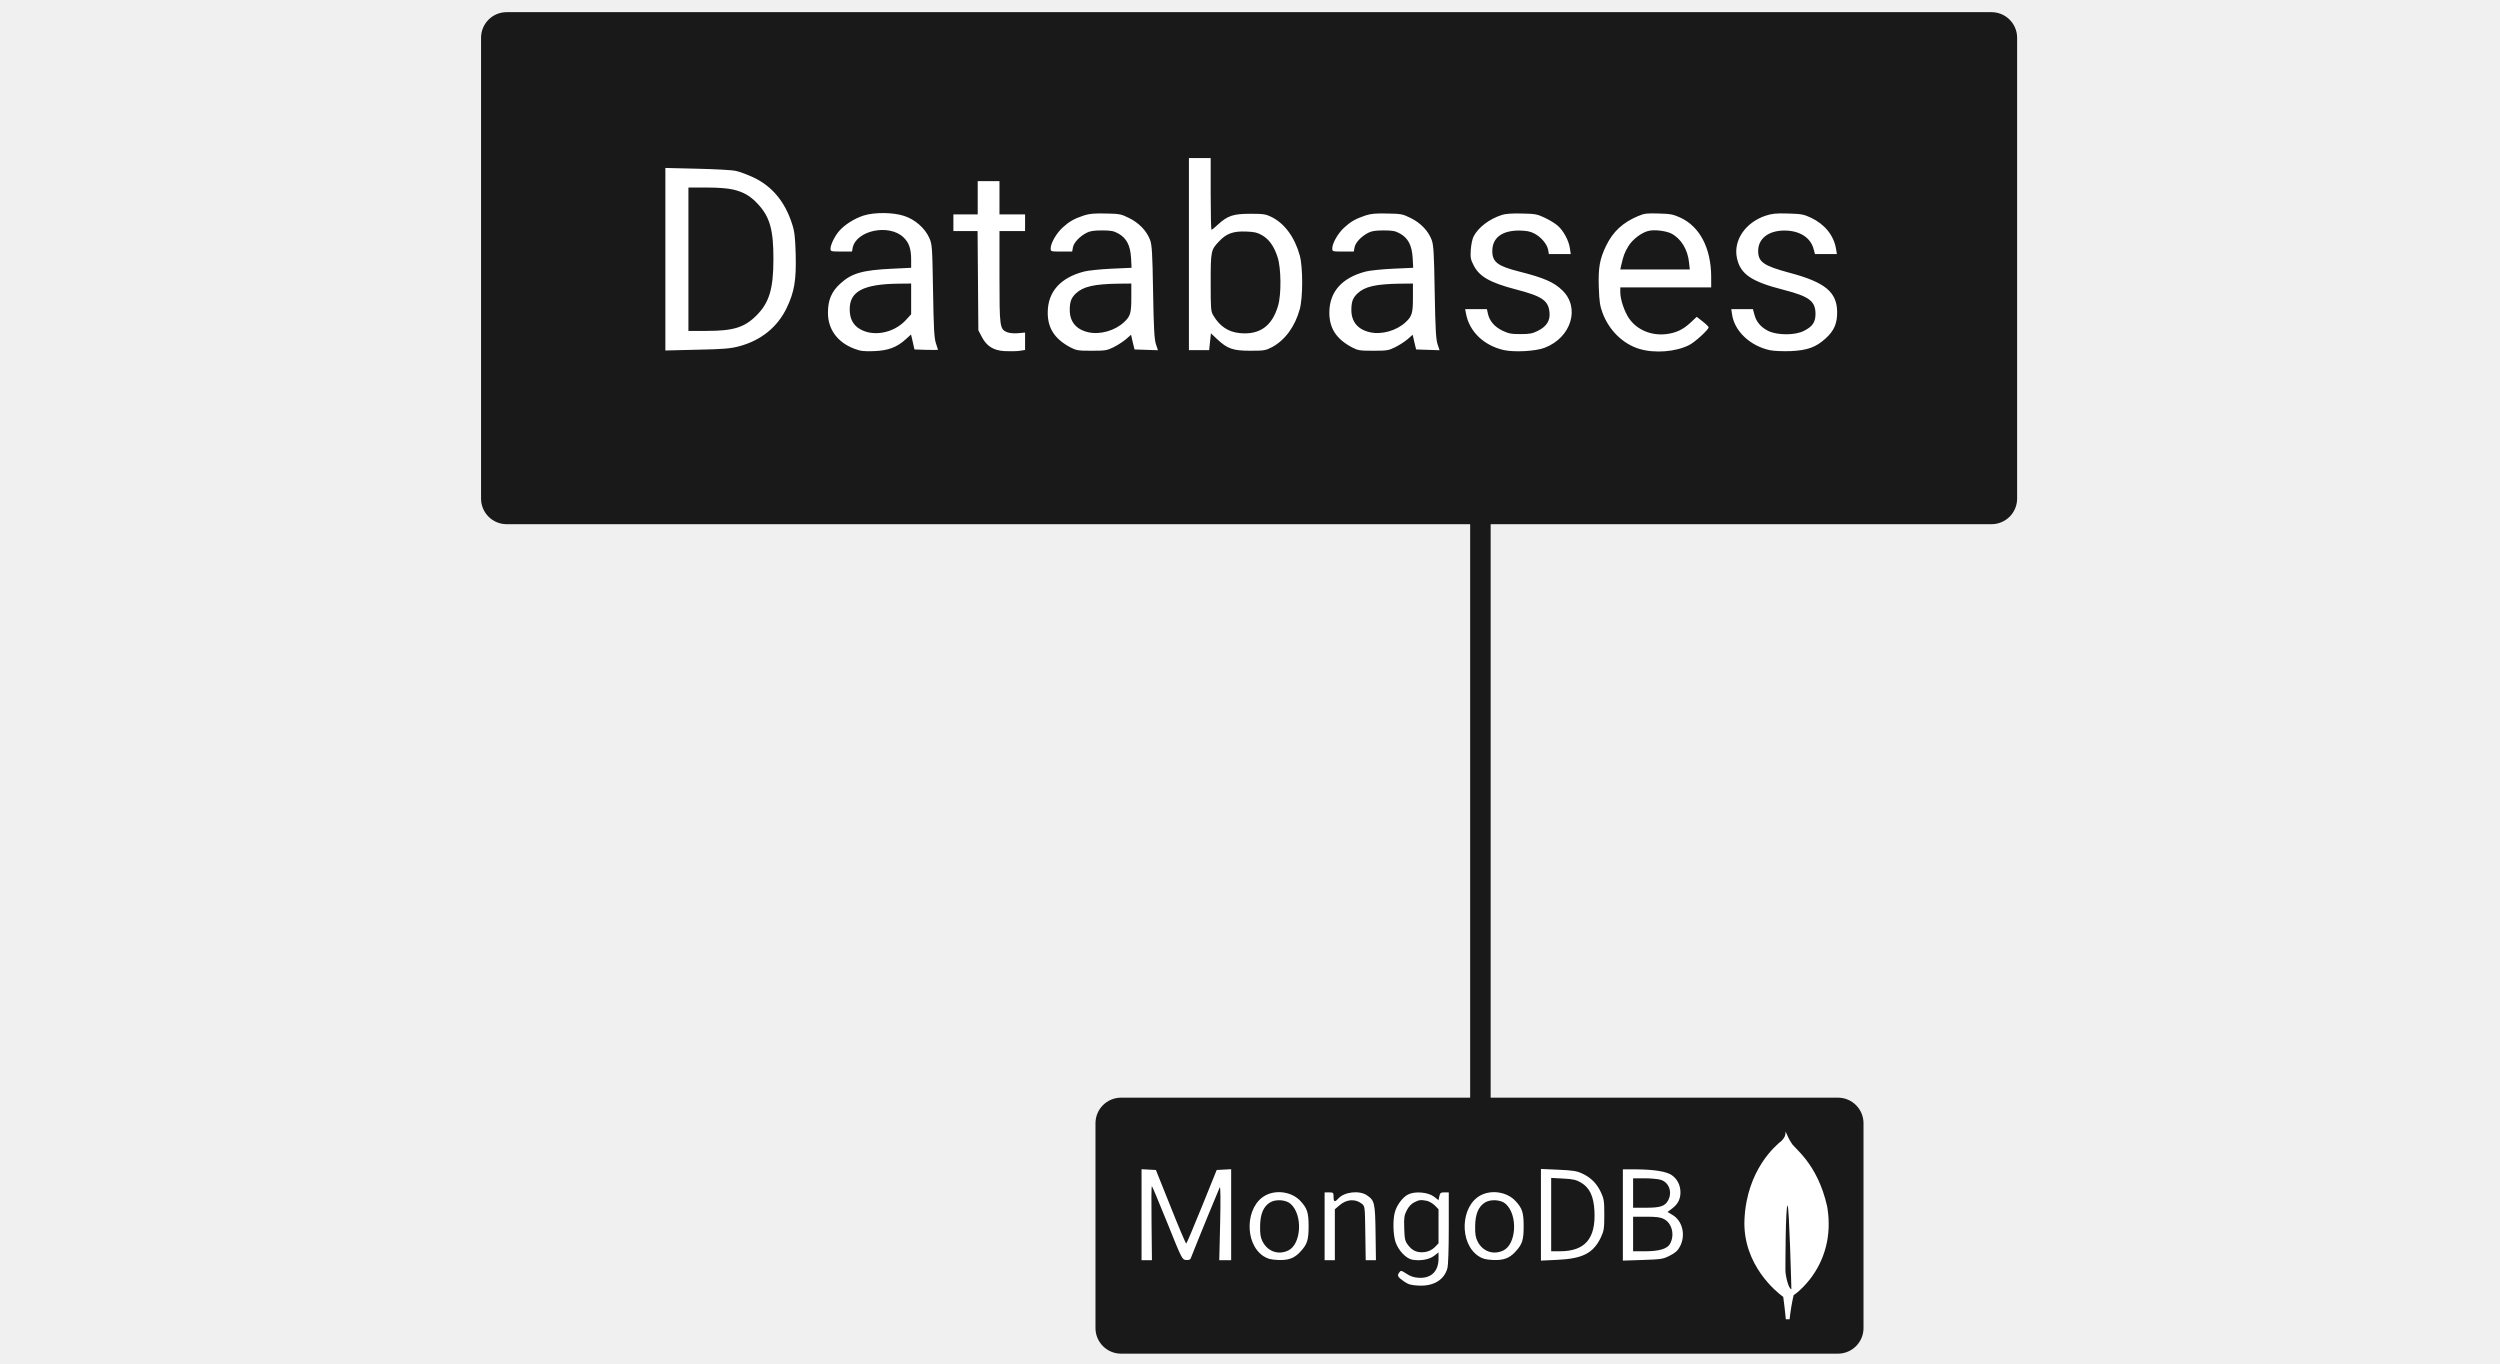
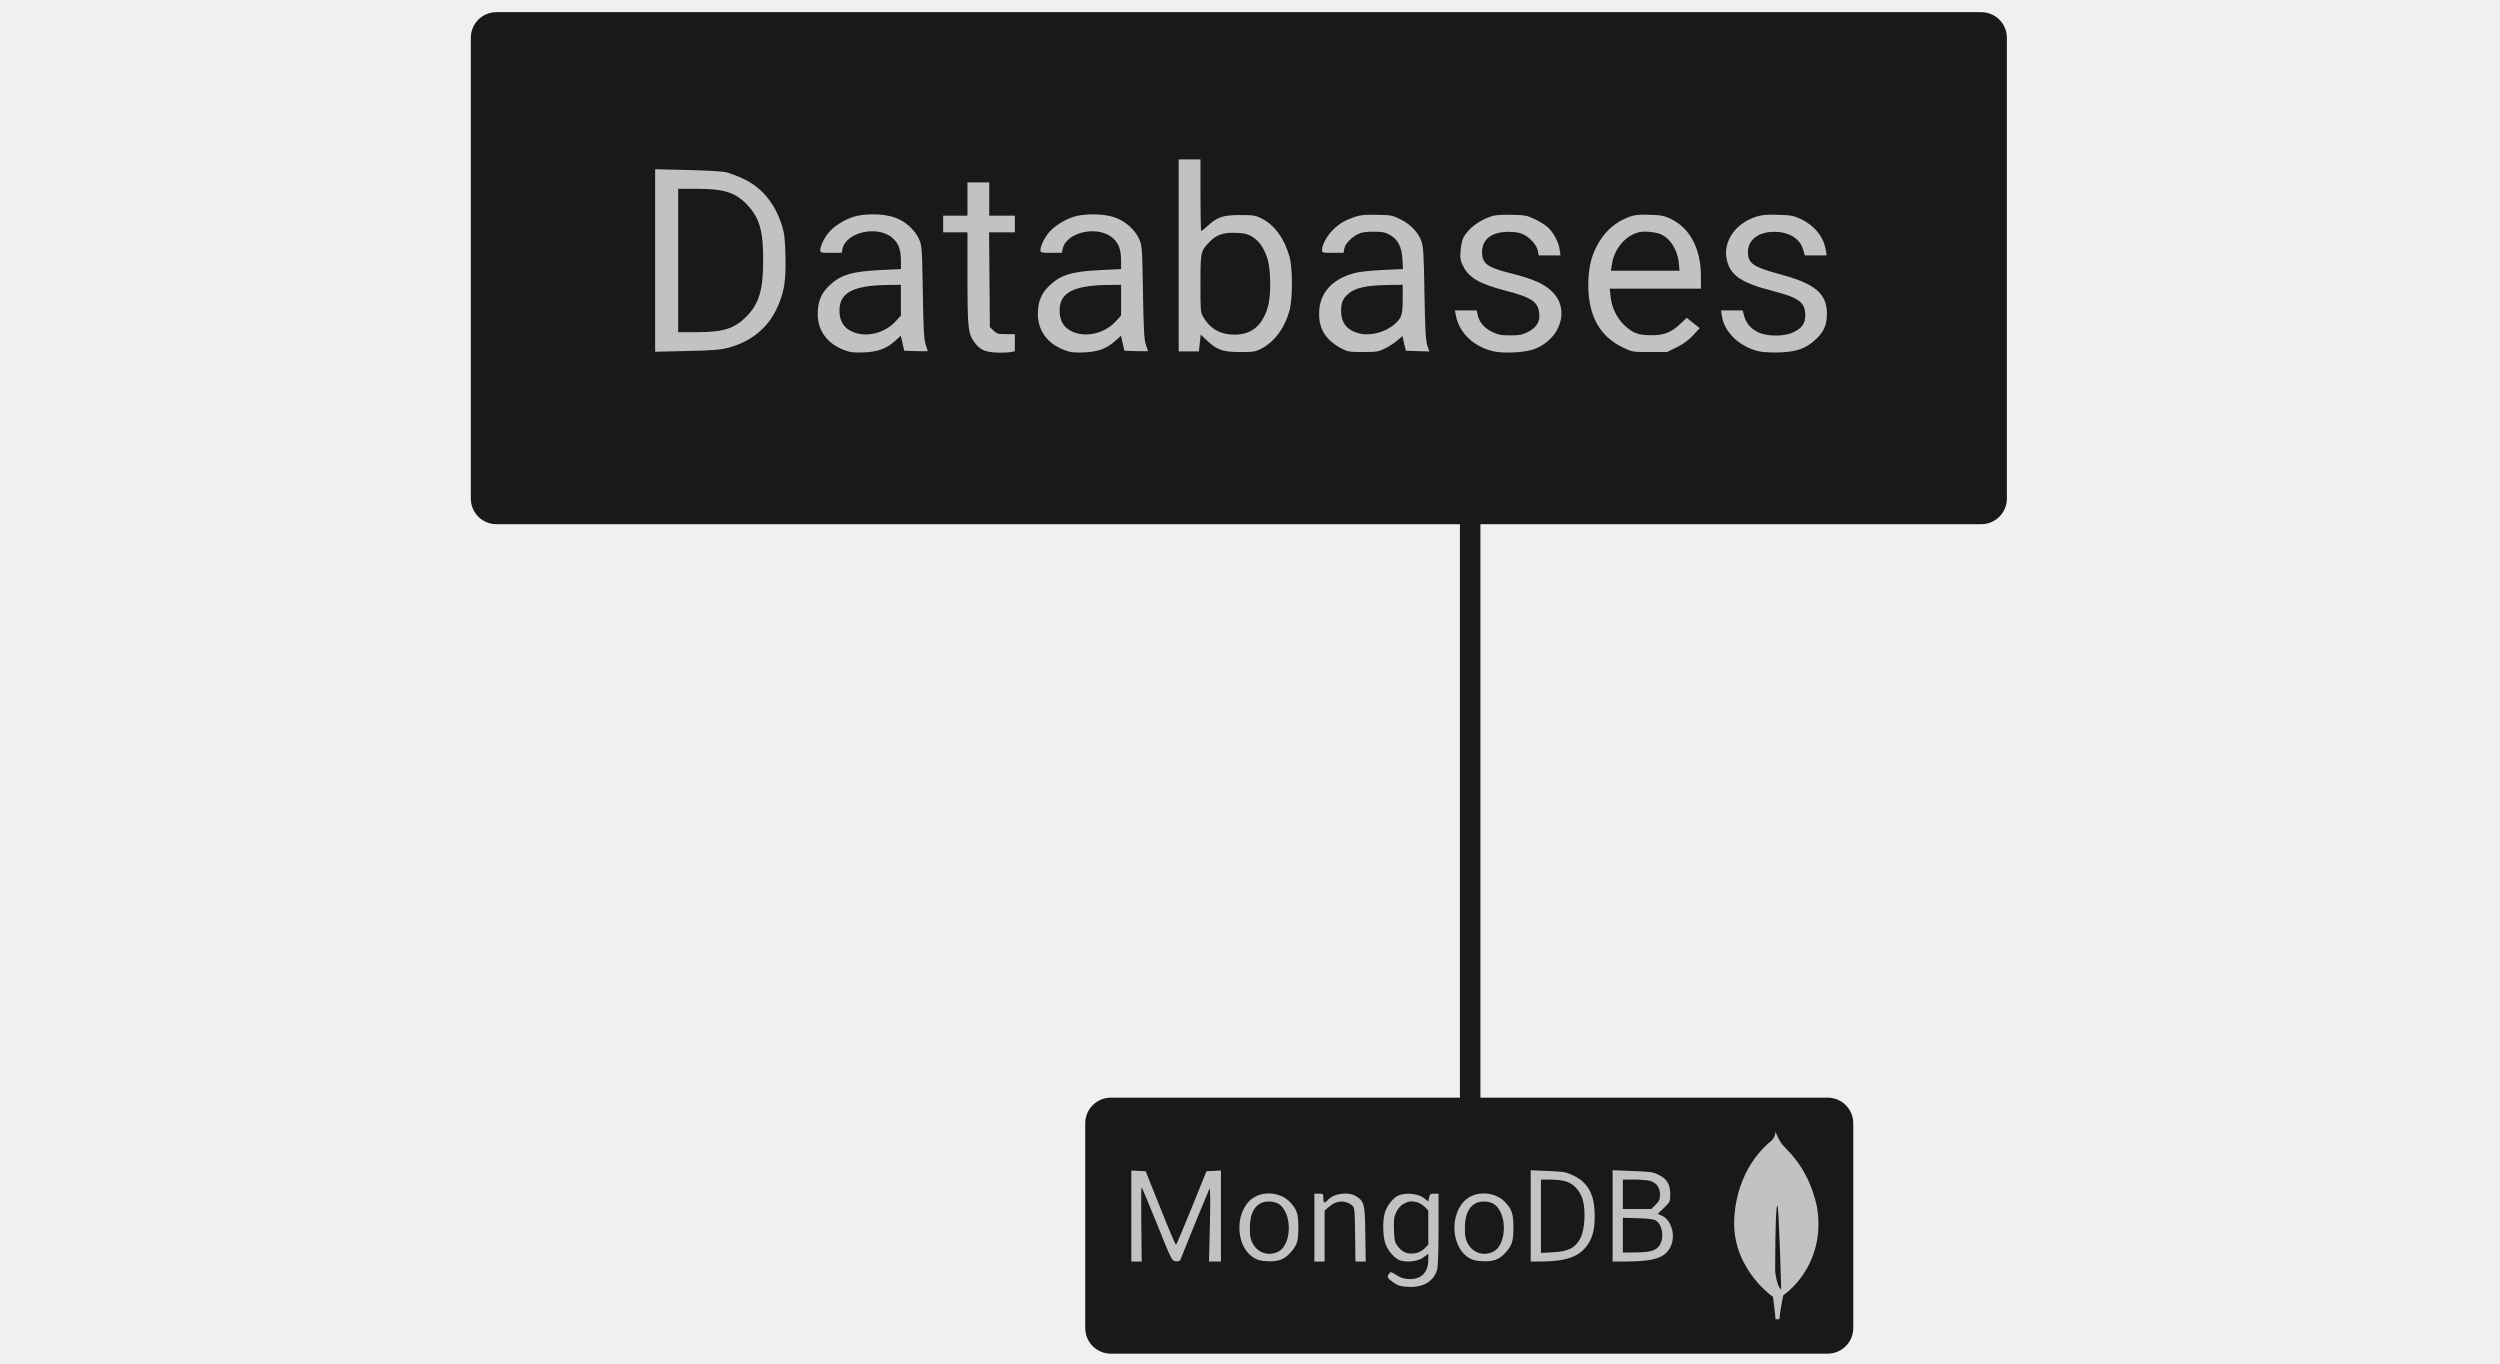
- <svg xmlns="http://www.w3.org/2000/svg" width="488.259" id="screenshot" version="1.1" viewBox="0 0 488.259 266.335" height="266.335" style="-webkit-print-color-adjust: exact;">
+ <svg xmlns="http://www.w3.org/2000/svg" width="488.259" id="screenshot" version="1.1" viewBox="0.049 -0.376 488.259 266.335" height="266.335" style="-webkit-print-color-adjust: exact;">
  <g id="shape-70291e70-1886-11ec-993a-293f9893854e">
    <g id="shape-23cc7950-1886-11ec-993a-293f9893854e">
-       <rect rx="0" ry="0" x="-0.049" y="0.376" transform="matrix(1,5.148934621792615e-18,5.148934622540086e-18,1,-4.729847375983809e-7,-2.3861164777372323e-7)" width="488" height="266" style="fill: rgb(177, 178, 181); fill-opacity: 0;" />
+       <rect rx="0" ry="0" x="0" y="0" transform="matrix(1,5.148934621792617e-18,5.148934622540086e-18,1,-4.730804903374519e-7,-2.3793850800757355e-7)" width="488" height="266" style="fill: rgb(177, 178, 181); fill-opacity: 0;" />
    </g>
    <g id="shape-7db562c0-1330-11ec-8bc5-e98ba5337ee1">
      <g id="shape-40a6f670-132e-11ec-8bc5-e98ba5337ee1">
        <g id="shape-c4292040-1261-11ec-a24a-8550932f84af">
-           <path d="M289.129,91.68L289.129,231.005" style="fill: none; stroke-width: 4; stroke: rgb(25, 25, 25); stroke-opacity: 1;" />
+           <path d="M287.179,91.304L287.179,230.629" style="fill: none; stroke-width: 4; stroke: rgb(25, 25, 25); stroke-opacity: 1;" />
        </g>
        <g id="shape-ba8838a0-1261-11ec-a24a-8550932f84af">
          <g id="shape-b113b830-1261-11ec-a24a-8550932f84af">
-             <rect rx="5" ry="5" x="93.951" y="2.376" transform="matrix(1,3.3087224502121107e-23,5.293955920339377e-23,1,0,0)" width="300" height="100" style="fill: rgb(25, 25, 25); fill-opacity: 1;" />
+             <rect rx="5" ry="5" x="92" y="2" transform="matrix(1,3.3087224502121107e-23,5.293955920339377e-23,1,0,0)" width="300" height="100" style="fill: rgb(25, 25, 25); fill-opacity: 1;" />
          </g>
          <g id="shape-b113b831-1261-11ec-a24a-8550932f84af">
            <g>
-               <path d="M4250 1350 l0 -750 79 0 79 0 7 66 7 65 49 -46 c80 -75 124 -90 259 -90 107 0 119 2 169 28 101 54 180 161 217 297 25 91 25 329 0 419 -39 142 -119 251 -221 301 -44 22 -63 25 -165 25 -133 0 -178 -15 -253 -84 -24 -23 -47 -41 -51 -41 -3 0 -6 126 -6 280 l0 280 -85 0 -85 0 0 -750z m572 147 c55 -32 93 -86 120 -169 29 -86 31 -294 4 -383 -47 -159 -145 -228 -301 -212 -88 9 -154 53 -204 137 -20 33 -21 49 -21 258 0 245 2 255 64 320 58 63 113 83 217 78 61 -2 85 -8 121 -29z M160 1310 l0 -713 248 6 c205 4 260 9 325 26 172 45 302 149 375 301 60 126 75 215 70 419 -4 135 -9 179 -28 236 -55 173 -155 294 -300 363 -47 22 -110 46 -140 52 -30 7 -166 14 -302 17 l-248 6 0 -713z m530 544 c81 -19 133 -49 191 -111 95 -101 124 -204 123 -433 0 -233 -33 -340 -133 -440 -93 -93 -180 -120 -388 -120 l-143 0 0 560 0 560 143 0 c92 0 165 -6 207 -16z M2600 1790 l0 -130 -95 0 -95 0 0 -65 0 -65 94 0 95 0 3 -387 3 -388 26 -50 c38 -74 92 -108 179 -113 39 -2 90 -1 115 2 l45 7 0 68 0 68 -55 -5 c-33 -3 -68 1 -86 8 -57 24 -59 41 -59 435 l0 355 100 0 100 0 0 65 0 65 -100 0 -100 0 0 130 0 130 -85 0 -85 0 0 -130z M1708 1651 c-71 -23 -147 -71 -189 -119 -36 -41 -68 -107 -69 -139 0 -22 3 -23 84 -23 l84 0 5 29 c28 136 284 190 397 82 44 -42 60 -89 60 -177 l0 -61 -146 -7 c-233 -11 -319 -35 -408 -117 -68 -62 -96 -128 -96 -228 0 -130 76 -232 208 -281 47 -18 74 -21 152 -18 109 4 178 29 248 93 l41 37 7 -29 c3 -15 9 -41 13 -58 l7 -30 92 -3 c51 -1 92 -1 92 0 0 2 -8 26 -17 53 -13 41 -17 113 -22 410 -6 351 -7 361 -30 413 -34 75 -111 143 -195 170 -86 29 -234 30 -318 3z m372 -651 l0 -120 -41 -45 c-100 -109 -275 -136 -378 -58 -41 32 -61 77 -61 143 0 139 107 195 378 199 l102 1 0 -120z M3430 1652 c-78 -26 -116 -48 -167 -95 -49 -45 -93 -122 -93 -162 0 -25 1 -25 84 -25 l84 0 6 33 c7 37 52 85 106 113 26 14 57 19 120 19 72 0 92 -4 130 -25 63 -36 92 -92 98 -190 l4 -77 -156 -7 c-86 -4 -183 -14 -214 -22 -186 -48 -284 -158 -285 -319 -1 -123 54 -208 176 -273 48 -25 61 -27 167 -27 105 0 120 2 170 27 31 15 74 43 97 62 l41 36 13 -58 14 -57 92 -3 91 -3 -16 48 c-12 39 -17 119 -22 408 -5 308 -9 367 -24 407 -26 69 -86 132 -164 170 -62 31 -74 33 -182 35 -90 2 -127 -1 -170 -15z m370 -642 c0 -120 -7 -146 -57 -192 -71 -66 -186 -99 -277 -79 -96 21 -147 82 -147 174 0 64 11 94 47 129 58 55 144 74 332 77 l102 1 0 -110z M5630 1652 c-78 -26 -116 -48 -167 -95 -49 -45 -93 -122 -93 -162 0 -25 1 -25 84 -25 l84 0 6 33 c7 37 52 85 106 113 26 14 57 19 120 19 72 0 92 -4 130 -25 63 -36 92 -92 98 -190 l4 -77 -156 -7 c-86 -4 -183 -14 -214 -22 -186 -48 -284 -158 -285 -319 -1 -123 54 -208 176 -273 48 -25 61 -27 167 -27 105 0 120 2 170 27 31 15 74 43 97 62 l41 36 13 -58 14 -57 92 -3 91 -3 -16 48 c-12 39 -17 119 -22 408 -5 308 -9 367 -24 407 -26 69 -86 132 -164 170 -62 31 -74 33 -182 35 -90 2 -127 -1 -170 -15z m370 -642 c0 -120 -7 -146 -57 -192 -71 -66 -186 -99 -277 -79 -96 21 -147 82 -147 174 0 64 11 94 47 129 58 55 144 74 332 77 l102 1 0 -110z M6695 1656 c-99 -32 -184 -97 -221 -168 -10 -18 -19 -65 -22 -103 -4 -62 -1 -78 22 -122 44 -88 128 -136 327 -188 208 -54 258 -87 266 -182 6 -63 -23 -109 -92 -143 -42 -21 -64 -25 -135 -25 -73 0 -93 4 -143 28 -62 31 -100 76 -112 135 l-7 32 -85 0 -85 0 7 -37 c26 -139 140 -248 296 -283 83 -18 250 -9 320 19 206 80 277 312 136 448 -66 64 -144 98 -338 147 -167 42 -209 74 -209 160 0 103 75 160 209 160 57 -1 86 -6 117 -22 54 -27 101 -83 110 -127 l6 -35 85 0 86 0 -7 46 c-8 59 -50 137 -95 176 -19 17 -65 45 -101 62 -59 28 -75 31 -180 33 -75 2 -129 -2 -155 -11z M7759 1647 c-119 -50 -195 -120 -249 -230 -51 -105 -63 -173 -58 -326 4 -113 9 -147 30 -202 50 -134 158 -240 285 -279 120 -37 287 -24 392 30 44 22 151 120 151 138 0 5 -21 26 -47 46 l-46 36 -49 -46 c-58 -54 -113 -80 -189 -89 -117 -14 -229 33 -291 123 -36 53 -68 147 -68 203 l0 39 355 0 355 0 0 83 c-1 224 -89 393 -243 463 -53 24 -77 29 -167 31 -92 3 -112 1 -161 -20z m259 -136 c76 -39 129 -125 139 -227 l6 -54 -272 0 -271 0 6 28 c18 78 26 102 56 152 34 57 111 114 167 123 46 9 131 -3 169 -22z M8755 1650 c-158 -53 -253 -193 -224 -330 27 -127 112 -185 368 -250 197 -51 245 -87 246 -186 0 -66 -23 -100 -91 -134 -68 -35 -205 -35 -277 -1 -58 29 -94 70 -109 127 l-12 44 -84 0 -85 0 6 -40 c17 -130 141 -248 297 -281 29 -6 100 -9 159 -7 133 6 199 30 275 99 67 61 91 117 90 209 -2 154 -96 231 -372 304 -203 55 -245 84 -245 171 0 95 79 158 202 159 119 1 207 -53 231 -144 l11 -40 85 0 86 0 -7 43 c-18 104 -88 190 -195 241 -58 27 -76 30 -180 33 -94 3 -126 -1 -175 -17z" transform="translate(125.9507, 21.37627) scale(0.25, 0.25) translate(0,248) scale(0.1,-0.1)" fill="#ffffff" stroke="none" />
+               <path d="M4250 1340 l0 -750 79 0 79 0 7 66 7 65 49 -46 c80 -75 124 -90 259 -90 107 0 119 2 169 28 101 54 180 161 217 297 25 91 25 329 0 419 -39 142 -119 251 -221 301 -44 22 -63 25 -165 25 -133 0 -178 -15 -253 -84 -24 -23 -47 -41 -51 -41 -3 0 -6 126 -6 280 l0 280 -85 0 -85 0 0 -750z m572 147 c55 -32 93 -86 120 -169 29 -86 31 -294 4 -383 -47 -159 -145 -228 -301 -212 -88 9 -154 53 -204 137 -20 33 -21 49 -21 258 0 245 2 255 64 320 58 63 113 83 217 78 61 -2 85 -8 121 -29z M160 1300 l0 -713 248 6 c205 4 260 9 325 26 172 45 302 149 375 301 60 126 75 215 70 419 -4 135 -9 179 -28 236 -55 173 -155 294 -300 363 -47 22 -110 46 -140 52 -30 7 -166 14 -302 17 l-248 6 0 -713z m530 544 c81 -19 133 -49 191 -111 95 -101 124 -204 123 -433 0 -233 -33 -340 -133 -440 -93 -93 -180 -120 -388 -120 l-143 0 0 560 0 560 143 0 c92 0 165 -6 207 -16z M2600 1780 l0 -130 -95 0 -95 0 0 -65 0 -65 95 0 95 0 0 -358 c0 -382 5 -429 50 -495 42 -61 84 -82 172 -86 43 -2 94 0 113 3 l35 7 0 67 0 67 -70 0 c-63 0 -72 3 -97 28 l-28 27 -3 370 -3 370 101 0 100 0 0 65 0 65 -100 0 -100 0 0 130 0 130 -85 0 -85 0 0 -130z M1708 1641 c-71 -23 -147 -71 -189 -119 -36 -41 -68 -107 -69 -139 0 -22 3 -23 84 -23 l84 0 5 29 c28 136 284 190 397 82 44 -42 60 -89 60 -177 l0 -61 -146 -7 c-233 -11 -319 -35 -408 -117 -68 -62 -96 -128 -96 -228 0 -130 76 -232 208 -281 47 -18 74 -21 152 -18 109 4 178 29 248 93 l41 37 7 -29 c3 -15 9 -41 13 -58 l7 -30 92 -3 c51 -1 92 -1 92 0 0 2 -8 26 -17 53 -13 41 -17 113 -22 410 -6 351 -7 361 -30 413 -34 75 -111 143 -195 170 -86 29 -234 30 -318 3z m372 -651 l0 -120 -41 -45 c-100 -109 -275 -136 -378 -58 -41 32 -61 77 -61 143 0 139 107 195 378 199 l102 1 0 -120z M3428 1641 c-71 -23 -147 -71 -189 -119 -36 -41 -68 -107 -69 -139 0 -22 3 -23 84 -23 l84 0 5 29 c28 136 284 190 397 82 44 -42 60 -89 60 -177 l0 -61 -146 -7 c-233 -11 -319 -35 -408 -117 -68 -62 -96 -128 -96 -228 0 -130 76 -232 208 -281 47 -18 74 -21 152 -18 109 4 178 29 248 93 l41 37 7 -29 c3 -15 9 -41 13 -58 l7 -30 92 -3 c51 -1 92 -1 92 0 0 2 -8 26 -17 53 -13 41 -17 113 -22 410 -6 351 -7 361 -30 413 -34 75 -111 143 -195 170 -86 29 -234 30 -318 3z m372 -651 l0 -120 -41 -45 c-100 -109 -275 -136 -378 -58 -41 32 -61 77 -61 143 0 139 107 195 378 199 l102 1 0 -120z M5630 1642 c-78 -26 -116 -48 -167 -95 -49 -45 -93 -122 -93 -162 0 -25 1 -25 84 -25 l84 0 6 33 c7 37 52 85 106 113 26 14 57 19 120 19 72 0 92 -4 130 -25 63 -36 92 -92 98 -190 l4 -77 -156 -7 c-86 -4 -183 -14 -214 -22 -186 -48 -284 -158 -285 -319 -1 -123 54 -208 176 -273 48 -25 61 -27 167 -27 105 0 120 2 170 27 31 15 74 43 97 62 l41 36 13 -58 14 -57 92 -3 91 -3 -16 48 c-12 39 -17 119 -22 408 -5 308 -9 367 -24 407 -26 69 -86 132 -164 170 -62 31 -74 33 -182 35 -90 2 -127 -1 -170 -15z m370 -642 c0 -120 -7 -146 -57 -192 -71 -66 -186 -99 -277 -79 -96 21 -147 82 -147 174 0 64 11 94 47 129 58 55 144 74 332 77 l102 1 0 -110z M6695 1646 c-99 -32 -184 -97 -221 -168 -10 -18 -19 -65 -22 -103 -4 -62 -1 -78 22 -122 44 -88 128 -136 327 -188 208 -54 258 -87 266 -182 6 -63 -23 -109 -92 -143 -42 -21 -64 -25 -135 -25 -73 0 -93 4 -143 28 -62 31 -100 76 -112 135 l-7 32 -85 0 -85 0 7 -37 c26 -139 140 -248 296 -283 83 -18 250 -9 320 19 206 80 277 312 136 448 -66 64 -144 98 -338 147 -167 42 -209 74 -209 160 0 103 75 160 209 160 57 -1 86 -6 117 -22 54 -27 101 -83 110 -127 l6 -35 85 0 86 0 -7 46 c-8 59 -50 137 -95 176 -19 17 -65 45 -101 62 -59 28 -75 31 -180 33 -75 2 -129 -2 -155 -11z M7773 1642 c-117 -42 -202 -120 -263 -241 -41 -83 -60 -173 -60 -296 0 -236 90 -398 269 -484 76 -36 76 -36 212 -36 l135 0 76 38 c53 26 91 54 127 93 l51 56 -51 40 -50 40 -50 -47 c-74 -69 -126 -89 -229 -89 -101 1 -142 16 -210 80 -57 54 -98 138 -106 223 l-7 61 357 0 356 0 0 93 c0 218 -84 379 -235 452 -52 25 -74 29 -165 32 -83 3 -116 0 -157 -15z m241 -136 c76 -32 134 -123 143 -227 l6 -59 -268 0 -268 0 7 46 c16 122 103 227 211 255 39 10 127 2 169 -15z M8755 1640 c-158 -53 -253 -193 -224 -330 27 -127 112 -185 368 -250 197 -51 245 -87 246 -186 0 -66 -23 -100 -91 -134 -68 -35 -205 -35 -277 -1 -58 29 -94 70 -109 127 l-12 44 -84 0 -85 0 6 -40 c17 -130 141 -248 297 -281 29 -6 100 -9 159 -7 133 6 199 30 275 99 67 61 91 117 90 209 -2 154 -96 231 -372 304 -203 55 -245 84 -245 171 0 95 79 158 202 159 119 1 207 -53 231 -144 l11 -40 85 0 86 0 -7 43 c-18 104 -88 190 -195 241 -58 27 -76 30 -180 33 -94 3 -126 -1 -175 -17z" transform="translate(124, 21) scale(0.25, 0.25) translate(0,248) scale(0.1,-0.1)" fill="#c2c2c2" stroke="none" />
            </g>
          </g>
        </g>
      </g>
      <g id="shape-df1c0970-132f-11ec-8bc5-e98ba5337ee1">
        <g id="shape-4ab50250-132f-11ec-8bc5-e98ba5337ee1">
-           <rect rx="5" ry="5" x="213.951" y="214.376" transform="matrix(1,8.698226992842612e-8,0.000003699814,1,-0.0008908557,-0.00002034612)" width="150" height="50" style="fill: rgb(25, 25, 25); fill-opacity: 1;" />
+           <rect rx="5" ry="5" x="212" y="214" transform="matrix(1,8.698226992842612e-8,0.000003699814,1,-0.0008894284,-0.00002018397)" width="150" height="50" style="fill: rgb(25, 25, 25); fill-opacity: 1;" />
        </g>
        <g id="shape-da54e470-132f-11ec-8bc5-e98ba5337ee1">
          <g id="shape-60e4dff0-1262-11ec-a24a-8550932f84af" style="fill: rgb(255, 255, 255); fill-opacity: 1;">
            <g id="shape-60e5ca50-1262-11ec-a24a-8550932f84af">
-               <path d="M356.846,235.596C354.915,227.075,350.353,224.275,349.862,223.204C349.435,222.602,349.053,221.747,348.74,221.005C348.685,221.761,348.656,222.051,347.941,222.813C346.837,223.677,341.164,228.436,340.703,238.114C340.273,247.142,347.224,252.522,348.167,253.207L348.274,253.284C348.471,254.737,348.639,256.194,348.778,257.654L349.513,257.654C349.687,256.078,349.946,254.515,350.292,252.966C350.928,252.514,351.214,252.259,351.59,251.908C355.187,248.58,357.206,243.883,357.146,238.983C357.162,237.74,356.989,236.445,356.846,235.596ZZM348.697,248.11C348.697,248.11,348.697,235.449,349.117,235.451C349.442,235.451,349.865,251.783,349.865,251.783C349.284,251.714,348.697,249.095,348.697,248.11ZZ" />
+               <path d="M354.895,235.22C352.965,226.699,348.402,223.898,347.912,222.828C347.484,222.226,347.102,221.371,346.789,220.629C346.734,221.385,346.705,221.675,345.991,222.437C344.887,223.301,339.214,228.059,338.753,237.738C338.322,246.766,345.273,252.145,346.217,252.831L346.324,252.907C346.52,254.361,346.688,255.818,346.828,257.278L347.562,257.278C347.736,255.702,347.996,254.138,348.341,252.59C348.978,252.138,349.263,251.883,349.639,251.532C353.236,248.204,355.255,243.507,355.196,238.607C355.211,237.364,355.038,236.069,354.895,235.22ZZM346.747,247.734C346.747,247.734,346.747,235.073,347.167,235.075C347.492,235.075,347.915,251.406,347.915,251.406C347.333,251.338,346.747,248.719,346.747,247.734ZZ" style="fill: rgb(194, 194, 194);" />
            </g>
          </g>
          <g id="shape-c2000f90-132e-11ec-8bc5-e98ba5337ee1">
            <g>
-               <path d="M80 725 l0 -355 40 0 41 0 -3 290 c-2 160 -1 290 2 290 3 0 57 -130 121 -288 114 -284 116 -287 146 -290 18 -2 33 2 36 10 67 170 222 547 228 558 6 9 7 -100 3 -277 l-7 -293 47 0 46 0 0 355 0 356 -57 -3 -56 -3 -116 -287 c-64 -158 -119 -288 -122 -288 -4 0 -59 129 -122 288 l-115 287 -56 3 -56 3 0 -356z M3200 725 l0 -358 128 6 c198 9 282 52 341 177 23 50 26 67 26 175 0 108 -3 125 -26 175 -32 69 -79 116 -146 147 -43 20 -73 25 -187 30 l-136 6 0 -358z m312 252 c68 -40 100 -106 106 -222 11 -216 -73 -315 -270 -315 l-68 0 0 286 0 287 94 -5 c78 -4 102 -10 138 -31z M3840 724 l0 -357 156 5 c146 5 159 7 211 34 44 22 62 39 80 73 45 87 19 198 -58 244 l-40 24 36 27 c45 34 65 74 65 126 0 57 -26 107 -70 136 -43 28 -138 43 -282 44 l-98 0 0 -356z m293 275 c66 -18 95 -94 62 -159 -25 -48 -61 -60 -175 -60 l-100 0 0 115 0 115 88 0 c48 0 104 -5 125 -11z m27 -307 c63 -31 87 -123 49 -193 -20 -39 -85 -59 -191 -59 l-98 0 0 135 0 135 103 0 c77 0 111 -4 137 -18z M1049 877 c-158 -83 -169 -374 -17 -475 33 -21 55 -27 113 -30 81 -4 129 13 176 65 53 57 64 90 64 198 0 108 -11 141 -64 198 -65 70 -185 90 -272 44z m197 -68 c95 -87 82 -314 -20 -363 -78 -37 -160 -8 -200 69 -16 31 -21 57 -20 120 1 94 25 154 77 186 45 28 127 22 163 -12z M1510 635 l0 -265 40 0 40 0 0 199 0 199 35 30 c55 49 125 54 176 13 24 -19 24 -22 27 -230 l3 -211 40 0 40 0 -3 213 c-3 235 -8 254 -67 294 -60 41 -178 27 -225 -26 -27 -30 -36 -26 -36 14 0 33 -2 35 -35 35 l-35 0 0 -265z M2161 883 c-41 -21 -87 -82 -102 -137 -17 -60 -14 -176 5 -234 22 -65 82 -129 131 -138 63 -11 131 1 170 30 l35 27 0 -48 c0 -101 -59 -157 -157 -150 -35 2 -65 12 -94 32 -41 26 -43 27 -56 9 -18 -25 -13 -34 36 -69 35 -24 54 -30 112 -33 118 -7 203 43 228 135 7 22 11 153 11 316 l0 277 -34 0 c-29 0 -34 -4 -40 -31 l-6 -30 -36 28 c-47 35 -149 44 -203 16z m148 -49 c18 -4 45 -20 62 -36 l29 -30 0 -133 0 -133 -30 -31 c-21 -20 -45 -32 -75 -37 -58 -8 -98 8 -133 54 -24 32 -27 45 -30 131 -3 84 0 102 20 141 15 29 35 51 58 62 38 20 52 21 99 12z M2729 877 c-158 -83 -169 -374 -17 -475 33 -21 55 -27 113 -30 81 -4 129 13 176 65 53 57 64 90 64 198 0 108 -11 141 -64 198 -65 70 -185 90 -272 44z m197 -68 c95 -87 82 -314 -20 -363 -78 -37 -160 -8 -200 69 -16 31 -21 57 -20 120 1 94 25 154 77 186 45 28 127 22 163 -12z" transform="translate(220.9507, 223.3763) scale(0.25, 0.25) translate(0,128) scale(0.1,-0.1)" fill="#ffffff" stroke="none" />
+               <path d="M80 715 l0 -355 40 0 41 0 -3 290 c-2 160 -1 290 2 290 3 0 57 -130 121 -288 114 -284 116 -287 146 -290 18 -2 33 2 36 10 67 170 222 547 228 558 6 9 7 -100 3 -277 l-7 -293 47 0 46 0 0 355 0 356 -57 -3 -56 -3 -116 -287 c-64 -158 -119 -288 -122 -288 -4 0 -59 129 -122 288 l-115 287 -56 3 -56 3 0 -356z M3200 716 l0 -356 83 0 c187 1 289 35 353 119 46 60 64 126 64 236 0 164 -49 259 -163 315 -60 29 -74 32 -201 37 l-136 6 0 -357z m267 272 c65 -16 117 -71 139 -144 25 -86 17 -235 -17 -300 -39 -77 -94 -106 -214 -112 l-95 -5 0 287 0 286 71 0 c38 0 91 -5 116 -12z M3840 717 l0 -357 108 0 c216 1 300 28 343 112 45 88 9 215 -69 247 l-30 13 49 47 c48 46 49 48 49 108 0 76 -26 119 -92 151 -41 21 -67 24 -203 29 l-155 6 0 -356z m292 273 c51 -15 78 -52 78 -107 0 -38 -5 -50 -34 -79 l-34 -34 -111 0 -111 0 0 115 0 115 88 0 c48 0 104 -5 124 -10z m46 -310 c54 -35 67 -141 25 -199 -28 -37 -74 -50 -185 -50 l-98 -1 0 136 0 136 118 -4 c80 -2 124 -8 140 -18z M1049 867 c-158 -83 -169 -374 -17 -475 33 -21 55 -27 113 -30 81 -4 129 13 176 65 53 57 64 90 64 198 0 108 -11 141 -64 198 -65 70 -185 90 -272 44z m197 -68 c95 -87 82 -314 -20 -363 -78 -37 -160 -8 -200 69 -16 31 -21 57 -20 120 1 94 25 154 77 186 45 28 127 22 163 -12z M1510 625 l0 -265 40 0 40 0 0 199 0 199 35 30 c55 49 125 54 176 13 24 -19 24 -22 27 -230 l3 -211 40 0 40 0 -3 213 c-3 235 -8 254 -67 294 -60 41 -178 27 -225 -26 -27 -30 -36 -26 -36 14 0 33 -2 35 -35 35 l-35 0 0 -265z M2161 873 c-41 -21 -87 -82 -102 -137 -17 -60 -14 -176 5 -234 22 -65 82 -129 131 -138 63 -11 131 1 170 30 l35 27 0 -48 c0 -101 -59 -157 -157 -150 -35 2 -65 12 -94 32 -41 26 -43 27 -56 9 -18 -25 -13 -34 36 -69 35 -24 54 -30 112 -33 118 -7 203 43 228 135 7 22 11 153 11 316 l0 277 -34 0 c-29 0 -34 -4 -40 -31 l-6 -30 -36 28 c-47 35 -149 44 -203 16z m148 -49 c18 -4 45 -20 62 -36 l29 -30 0 -133 0 -133 -30 -31 c-21 -20 -45 -32 -75 -37 -58 -8 -98 8 -133 54 -24 32 -27 45 -30 131 -3 84 0 102 20 141 15 29 35 51 58 62 38 20 52 21 99 12z M2729 867 c-158 -83 -169 -374 -17 -475 33 -21 55 -27 113 -30 81 -4 129 13 176 65 53 57 64 90 64 198 0 108 -11 141 -64 198 -65 70 -185 90 -272 44z m197 -68 c95 -87 82 -314 -20 -363 -78 -37 -160 -8 -200 69 -16 31 -21 57 -20 120 1 94 25 154 77 186 45 28 127 22 163 -12z" transform="translate(219, 223) scale(0.25, 0.25) translate(0,128) scale(0.1,-0.1)" fill="#c2c2c2" stroke="none" />
            </g>
          </g>
        </g>
      </g>
    </g>
  </g>
</svg>
